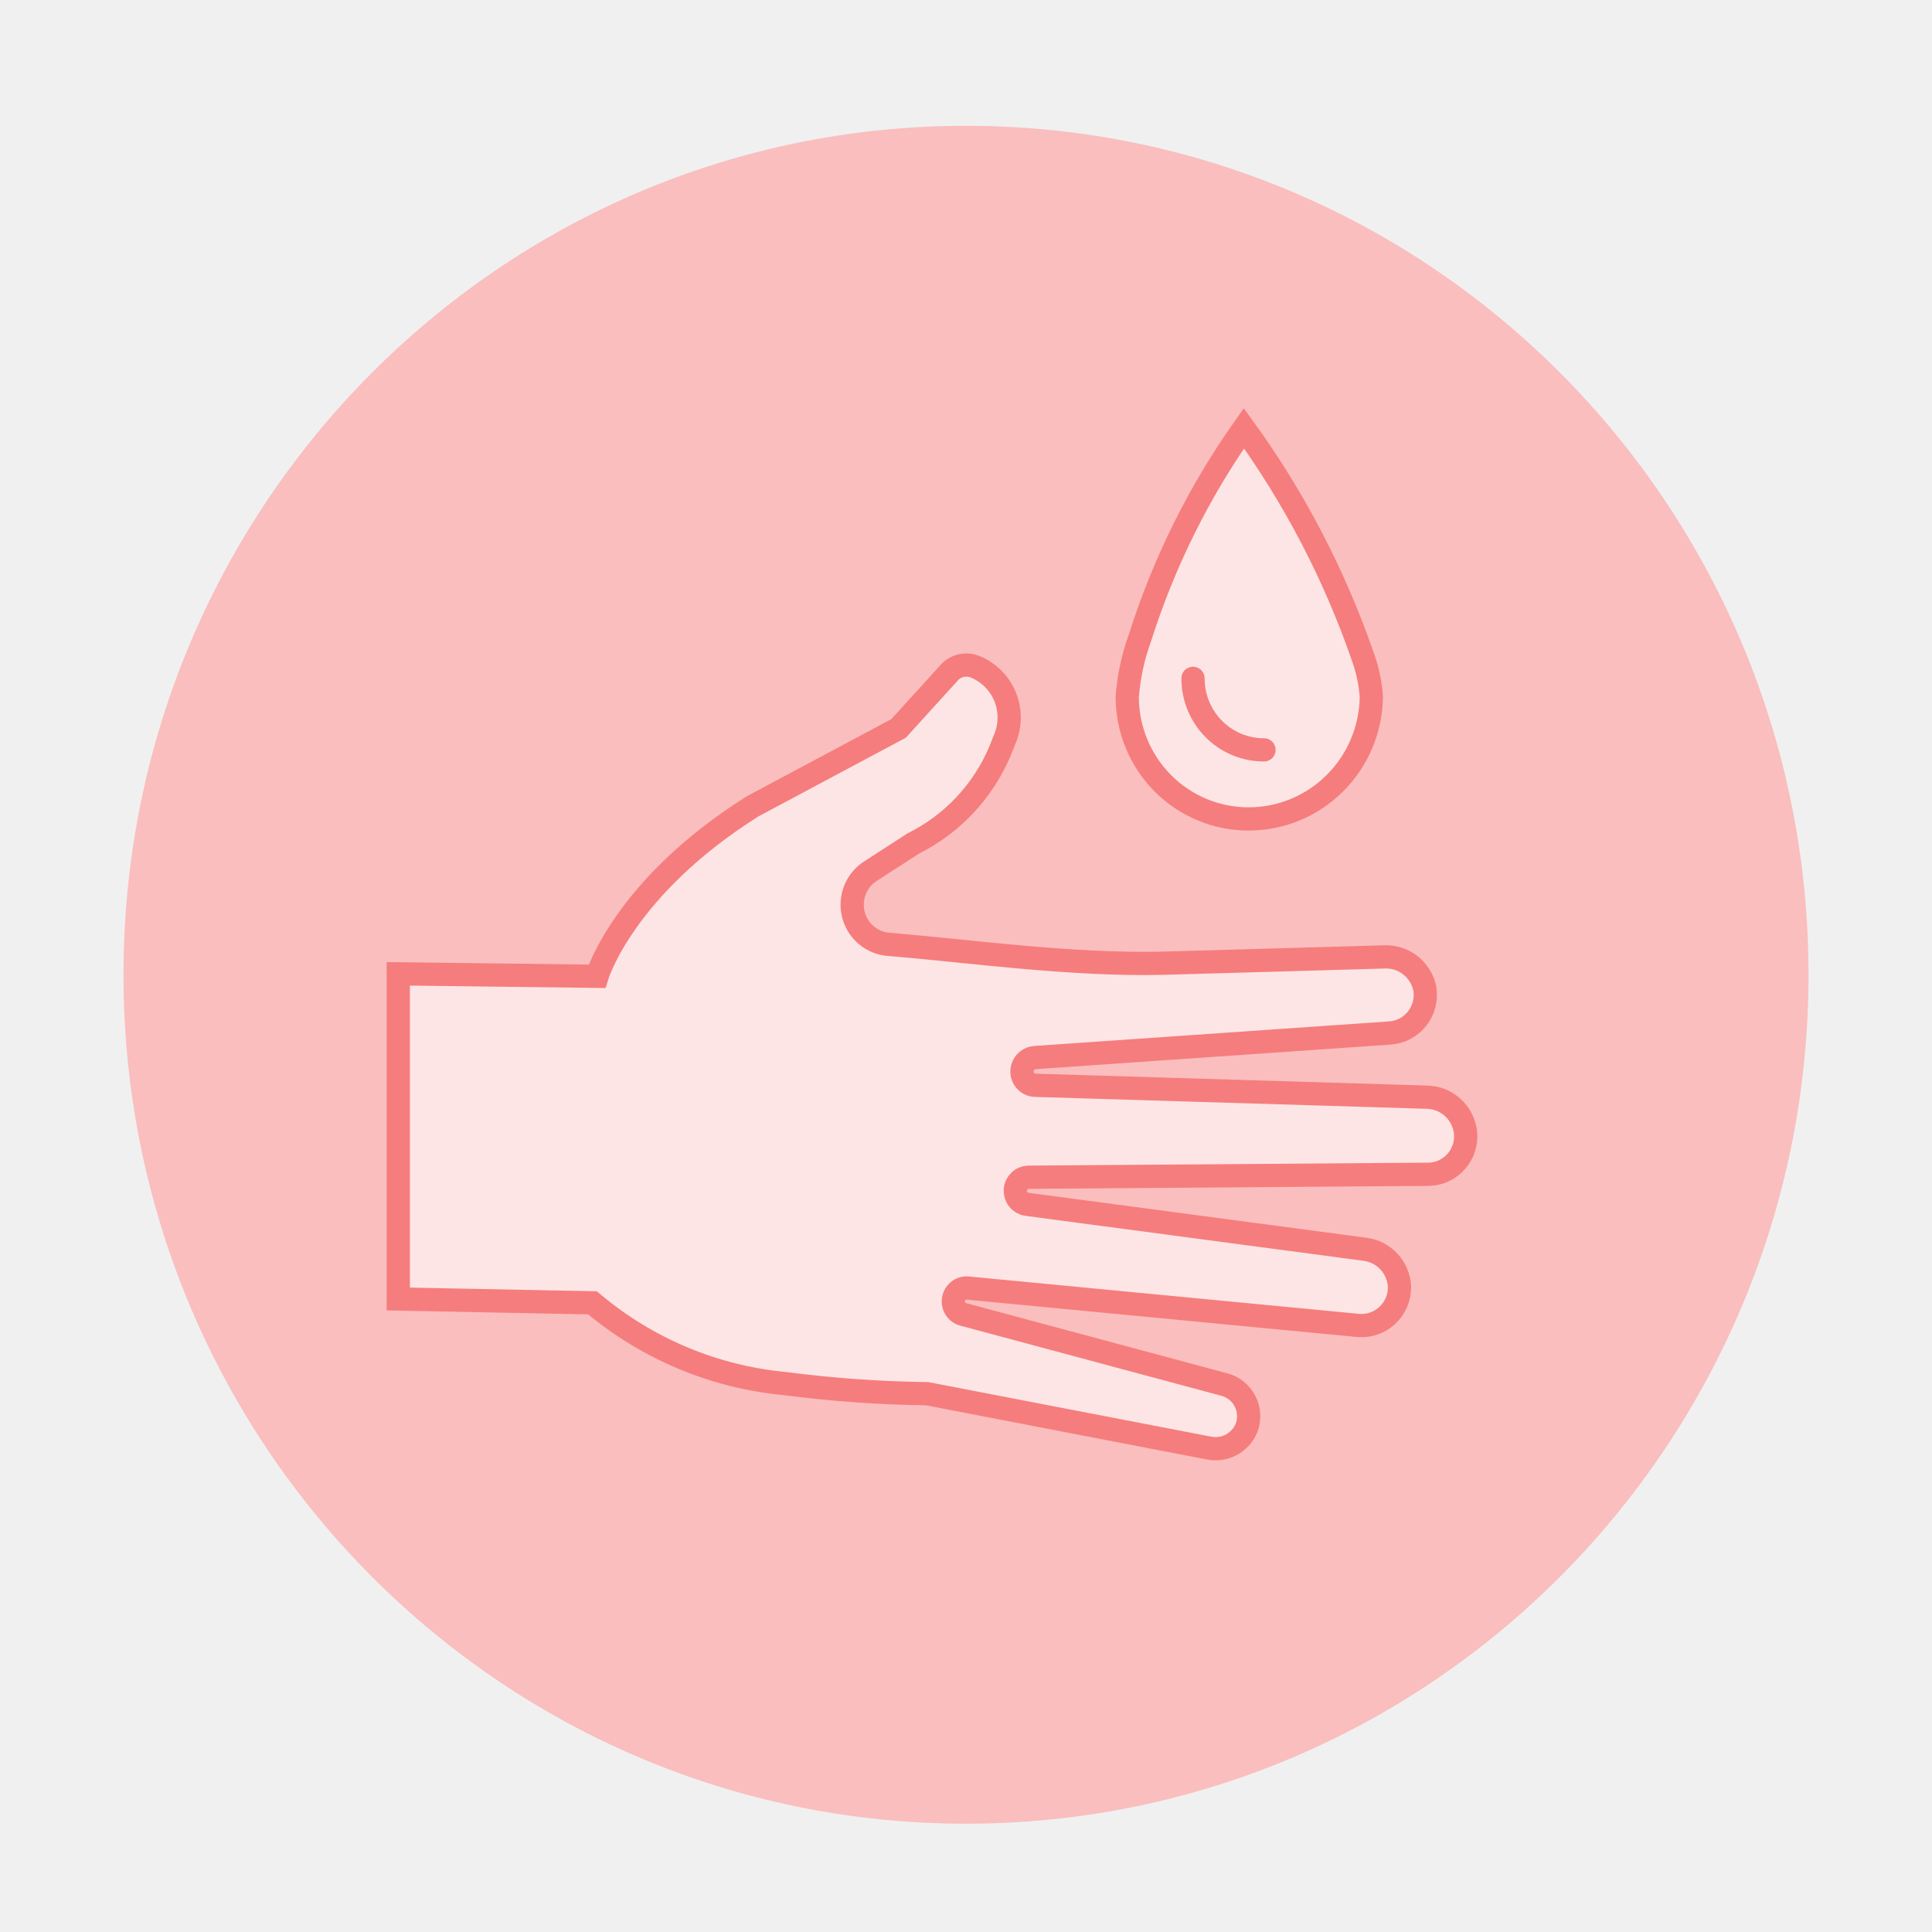
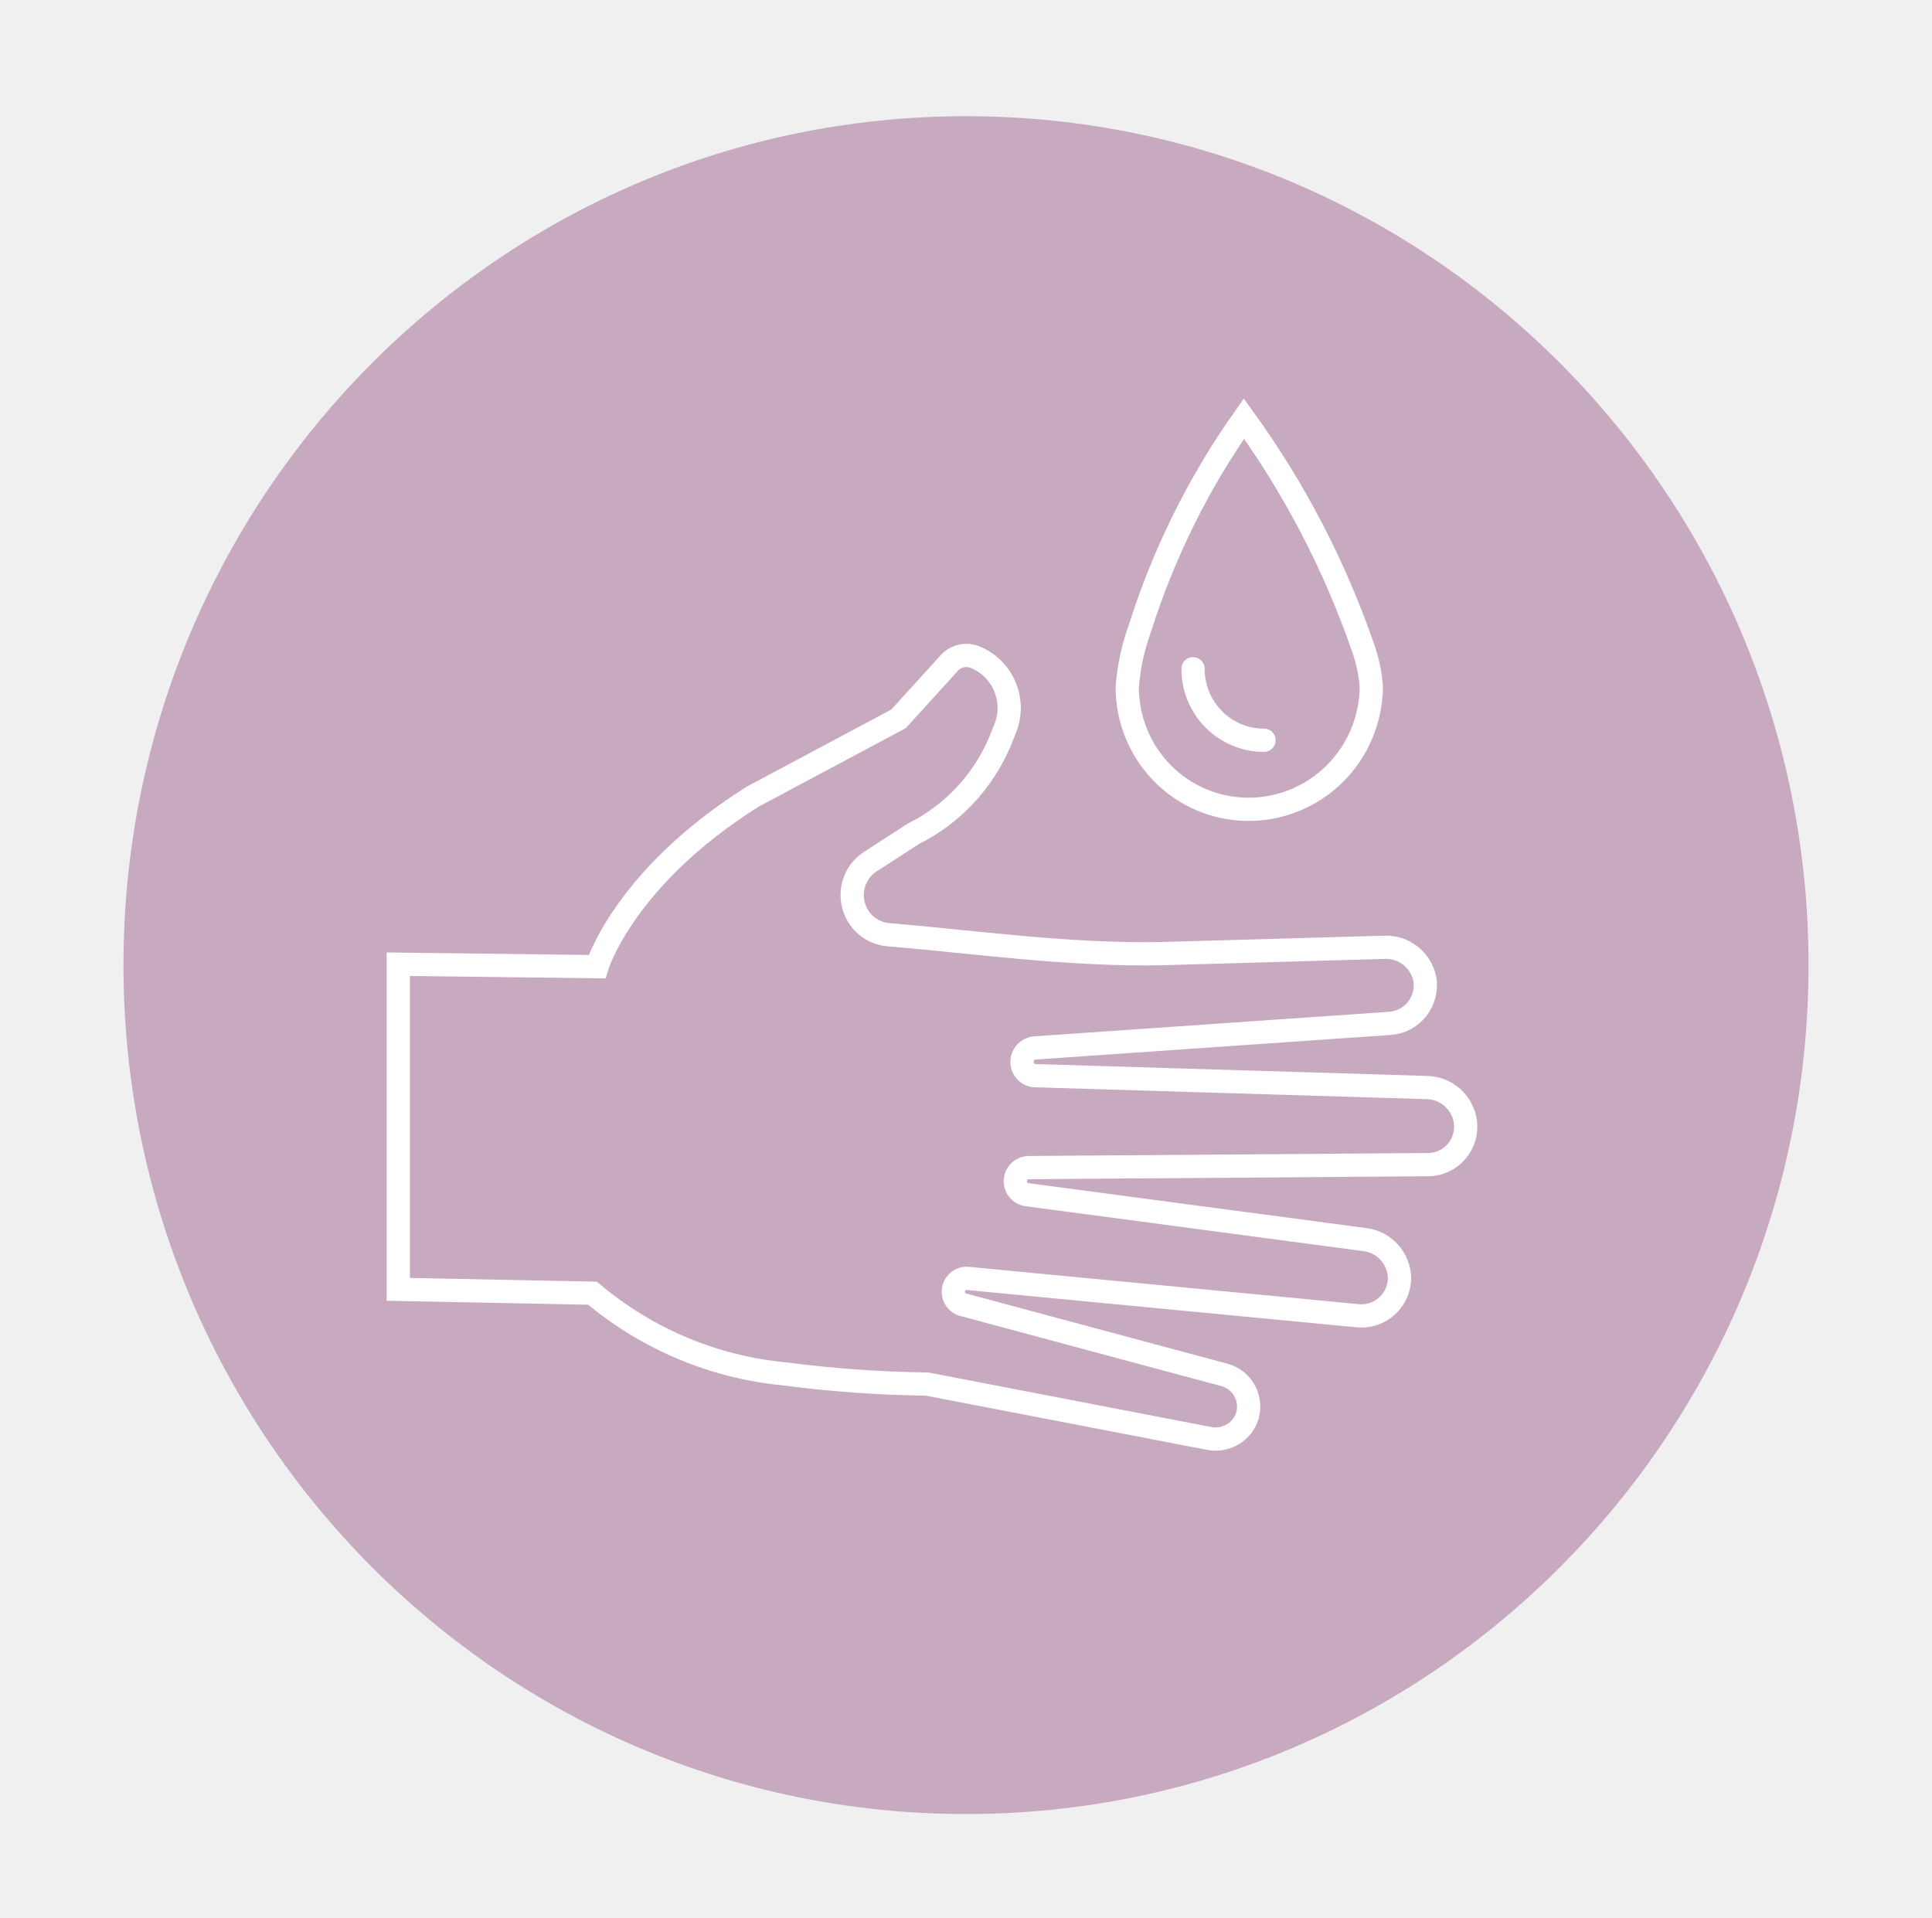
- <svg xmlns="http://www.w3.org/2000/svg" width="133" height="133" viewBox="0 0 133 133" fill="none">
-   <path d="M66.5 125.545C98.532 125.545 124.5 99.379 124.5 67.102C124.5 34.825 98.532 8.66 66.5 8.66C34.468 8.66 8.5 34.825 8.5 67.102C8.5 99.379 34.468 125.545 66.5 125.545Z" fill="#FABEBE" />
-   <path d="M85.632 29.479C82.525 33.881 80.113 38.742 78.482 43.888C78.002 45.202 77.706 46.575 77.6 47.971C77.6 50.2 78.479 52.338 80.043 53.914C81.608 55.491 83.729 56.376 85.942 56.376C88.166 56.38 90.302 55.499 91.886 53.925C93.47 52.352 94.375 50.212 94.403 47.971C94.338 47.027 94.141 46.097 93.819 45.209C91.873 39.588 89.114 34.288 85.632 29.479Z" fill="#FDE5E5" stroke="#F67D7D" stroke-width="1.6" stroke-miterlimit="10" />
-   <path d="M87.014 51.621C86.372 51.623 85.736 51.497 85.143 51.25C84.549 51.003 84.01 50.641 83.556 50.183C83.102 49.726 82.742 49.182 82.497 48.584C82.252 47.986 82.127 47.345 82.128 46.698" stroke="#F67D7D" stroke-width="1.6" stroke-miterlimit="10" stroke-linecap="round" />
-   <path d="M100.886 77.931C100.803 77.276 100.489 76.673 100.001 76.232C99.513 75.791 98.884 75.542 98.228 75.53L71.272 74.713C71.036 74.708 70.811 74.613 70.642 74.449C70.472 74.284 70.369 74.062 70.354 73.825C70.341 73.572 70.426 73.325 70.59 73.134C70.755 72.944 70.987 72.825 71.236 72.804L95.702 71.111C96.063 71.084 96.415 70.982 96.735 70.81C97.055 70.639 97.336 70.402 97.561 70.115C97.785 69.828 97.947 69.497 98.038 69.144C98.128 68.79 98.144 68.421 98.085 68.061C97.955 67.421 97.603 66.85 97.091 66.449C96.58 66.048 95.944 65.845 95.297 65.875L80.103 66.308C73.703 66.464 66.624 65.455 61.178 65.011C60.609 64.968 60.067 64.745 59.63 64.374C59.193 64.003 58.883 63.503 58.745 62.945C58.606 62.386 58.646 61.798 58.858 61.263C59.07 60.729 59.444 60.275 59.927 59.967L62.882 58.058C65.557 56.725 67.671 54.472 68.841 51.706L69.151 50.925C69.355 50.462 69.464 49.961 69.471 49.454C69.479 48.946 69.385 48.443 69.194 47.973C69.004 47.503 68.722 47.077 68.364 46.72C68.006 46.362 67.581 46.082 67.113 45.894C66.789 45.766 66.433 45.747 66.098 45.84C65.763 45.934 65.467 46.133 65.254 46.41L61.858 50.145L51.824 55.501C42.922 61.096 41.098 67.208 41.098 67.208L27.418 67.04V89.423L40.788 89.687C44.544 92.852 49.165 94.791 54.04 95.247C57.285 95.669 60.552 95.902 63.824 95.943L83.189 99.678C83.711 99.792 84.257 99.721 84.733 99.475C85.208 99.23 85.585 98.826 85.799 98.333C85.917 98.034 85.971 97.713 85.956 97.391C85.941 97.069 85.858 96.755 85.712 96.468C85.566 96.182 85.362 95.93 85.112 95.729C84.861 95.529 84.572 95.385 84.261 95.307L66.386 90.504C66.267 90.482 66.153 90.438 66.052 90.372C65.95 90.307 65.862 90.222 65.793 90.122C65.724 90.022 65.675 89.909 65.649 89.79C65.623 89.672 65.62 89.549 65.641 89.429C65.662 89.309 65.707 89.195 65.772 89.092C65.837 88.99 65.921 88.901 66.02 88.831C66.119 88.761 66.231 88.712 66.349 88.686C66.467 88.66 66.589 88.657 66.708 88.678L93.545 91.248C93.904 91.273 94.264 91.223 94.603 91.101C94.942 90.98 95.253 90.789 95.515 90.541C95.778 90.293 95.987 89.994 96.13 89.661C96.273 89.328 96.346 88.969 96.345 88.606C96.319 87.958 96.065 87.34 95.629 86.863C95.192 86.385 94.601 86.08 93.962 86.001L70.676 82.903C70.448 82.866 70.241 82.745 70.096 82.562C69.951 82.38 69.88 82.15 69.894 81.917C69.909 81.684 70.01 81.466 70.177 81.304C70.343 81.142 70.564 81.048 70.795 81.041L98.359 80.837C98.72 80.829 99.075 80.746 99.402 80.593C99.729 80.439 100.02 80.218 100.258 79.945C100.495 79.672 100.674 79.352 100.782 79.005C100.89 78.658 100.926 78.293 100.886 77.931Z" fill="#FDE5E5" stroke="#F67D7D" stroke-width="1.6" stroke-miterlimit="10" />
+ <svg xmlns="http://www.w3.org/2000/svg" width="133" height="132" viewBox="0 0 133 132" fill="none">
+   <path d="M66.5 124.886C98.532 124.886 124.5 98.72 124.5 66.443C124.5 34.166 98.532 8 66.5 8C34.468 8 8.5 34.166 8.5 66.443C8.5 98.72 34.468 124.886 66.5 124.886Z" fill="#C7A9C0" />
+   <path d="M85.632 28.819C82.525 33.222 80.113 38.082 78.481 43.228C78.002 44.542 77.705 45.916 77.6 47.311C77.6 49.54 78.478 51.678 80.043 53.255C81.607 54.831 83.729 55.717 85.942 55.717C88.166 55.72 90.302 54.839 91.886 53.266C93.47 51.692 94.374 49.552 94.403 47.311C94.337 46.367 94.141 45.438 93.819 44.549C91.872 38.929 89.114 33.628 85.632 28.819V28.819Z" fill="#C7A9C0" stroke="white" stroke-width="1.6" stroke-miterlimit="10" />
+   <path d="M87.015 50.962C86.373 50.964 85.737 50.837 85.143 50.59C84.55 50.343 84.01 49.981 83.556 49.523C83.103 49.066 82.743 48.523 82.498 47.925C82.253 47.327 82.127 46.686 82.129 46.039" stroke="white" stroke-width="1.6" stroke-miterlimit="10" stroke-linecap="round" />
+   <path d="M100.886 77.272C100.803 76.617 100.489 76.013 100.001 75.572C99.513 75.131 98.884 74.882 98.229 74.87L71.272 74.054C71.037 74.048 70.812 73.954 70.642 73.789C70.472 73.625 70.37 73.402 70.355 73.165C70.342 72.913 70.426 72.665 70.591 72.475C70.755 72.284 70.987 72.166 71.237 72.144L95.702 70.451C96.064 70.424 96.416 70.322 96.736 70.15C97.056 69.979 97.337 69.742 97.561 69.455C97.785 69.168 97.948 68.838 98.038 68.484C98.128 68.13 98.145 67.761 98.086 67.401C97.956 66.762 97.603 66.19 97.092 65.789C96.581 65.389 95.944 65.185 95.297 65.216L80.103 65.648C73.704 65.804 66.625 64.795 61.179 64.351C60.609 64.308 60.067 64.086 59.63 63.715C59.193 63.344 58.884 62.843 58.745 62.285C58.606 61.726 58.646 61.138 58.858 60.604C59.071 60.069 59.445 59.616 59.928 59.308L62.883 57.398C65.558 56.066 67.671 53.812 68.841 51.046L69.151 50.266C69.355 49.802 69.464 49.301 69.472 48.794C69.479 48.287 69.385 47.783 69.195 47.313C69.005 46.843 68.722 46.417 68.365 46.06C68.007 45.703 67.581 45.422 67.114 45.234C66.79 45.107 66.434 45.088 66.099 45.181C65.763 45.274 65.467 45.474 65.254 45.751L61.858 49.485L51.824 54.841C42.922 60.437 41.099 66.549 41.099 66.549L27.418 66.38V88.763L40.789 89.028C44.544 92.192 49.166 94.131 54.041 94.587C57.286 95.01 60.553 95.242 63.824 95.284L83.189 99.018C83.712 99.132 84.257 99.061 84.733 98.816C85.209 98.57 85.586 98.167 85.799 97.673C85.918 97.374 85.971 97.053 85.956 96.731C85.941 96.41 85.858 96.095 85.713 95.808C85.567 95.522 85.362 95.27 85.112 95.07C84.862 94.869 84.572 94.725 84.262 94.647L66.386 89.844C66.268 89.823 66.154 89.778 66.052 89.713C65.95 89.647 65.862 89.562 65.793 89.462C65.724 89.362 65.675 89.25 65.649 89.131C65.623 89.012 65.621 88.889 65.642 88.769C65.663 88.65 65.707 88.535 65.772 88.432C65.837 88.33 65.922 88.241 66.021 88.171C66.12 88.102 66.231 88.052 66.349 88.026C66.467 88 66.589 87.998 66.708 88.019L93.545 90.588C93.904 90.613 94.265 90.563 94.604 90.442C94.943 90.32 95.253 90.129 95.516 89.882C95.779 89.634 95.988 89.334 96.131 89.001C96.273 88.668 96.347 88.309 96.346 87.947C96.32 87.298 96.066 86.68 95.629 86.203C95.192 85.726 94.602 85.42 93.962 85.341L70.677 82.243C70.448 82.206 70.241 82.085 70.097 81.903C69.952 81.721 69.88 81.49 69.895 81.258C69.91 81.025 70.01 80.806 70.177 80.644C70.344 80.482 70.564 80.388 70.796 80.382L98.36 80.178C98.72 80.17 99.075 80.087 99.402 79.933C99.729 79.779 100.021 79.559 100.258 79.285C100.496 79.012 100.675 78.692 100.783 78.345C100.891 77.999 100.926 77.633 100.886 77.272Z" fill="#C7A9C0" stroke="white" stroke-width="1.6" stroke-miterlimit="10" />
</svg>
